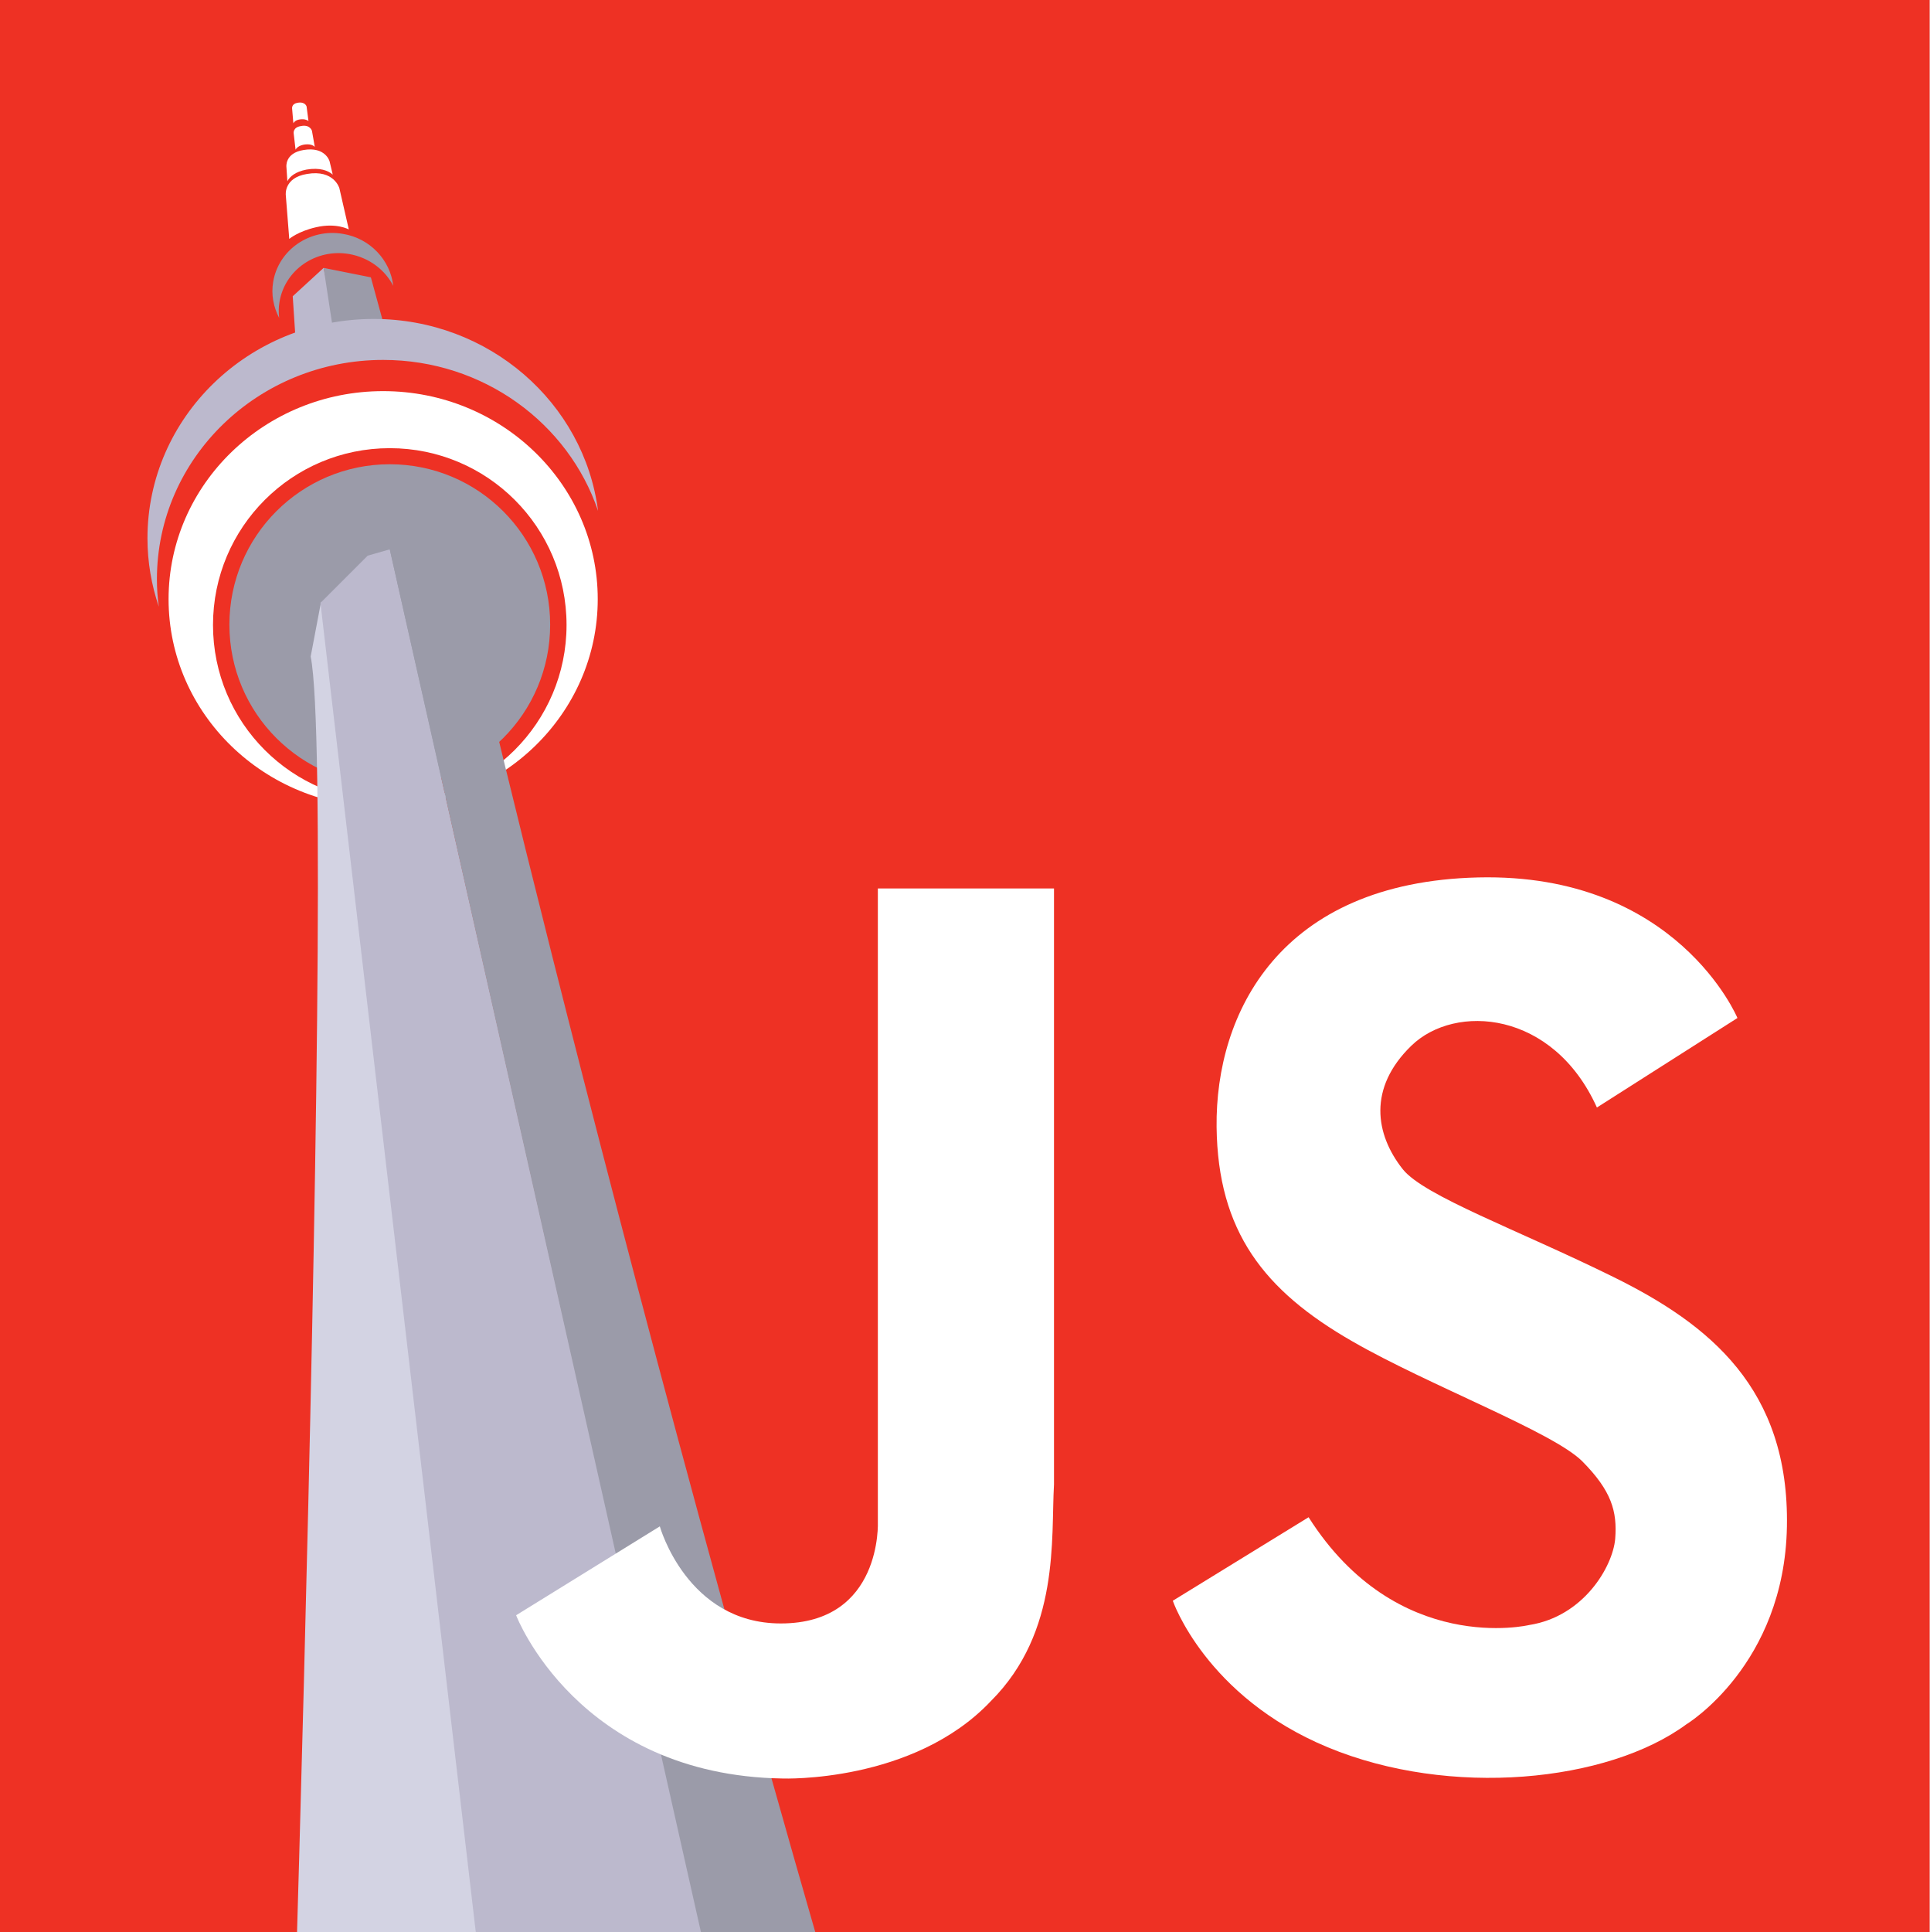
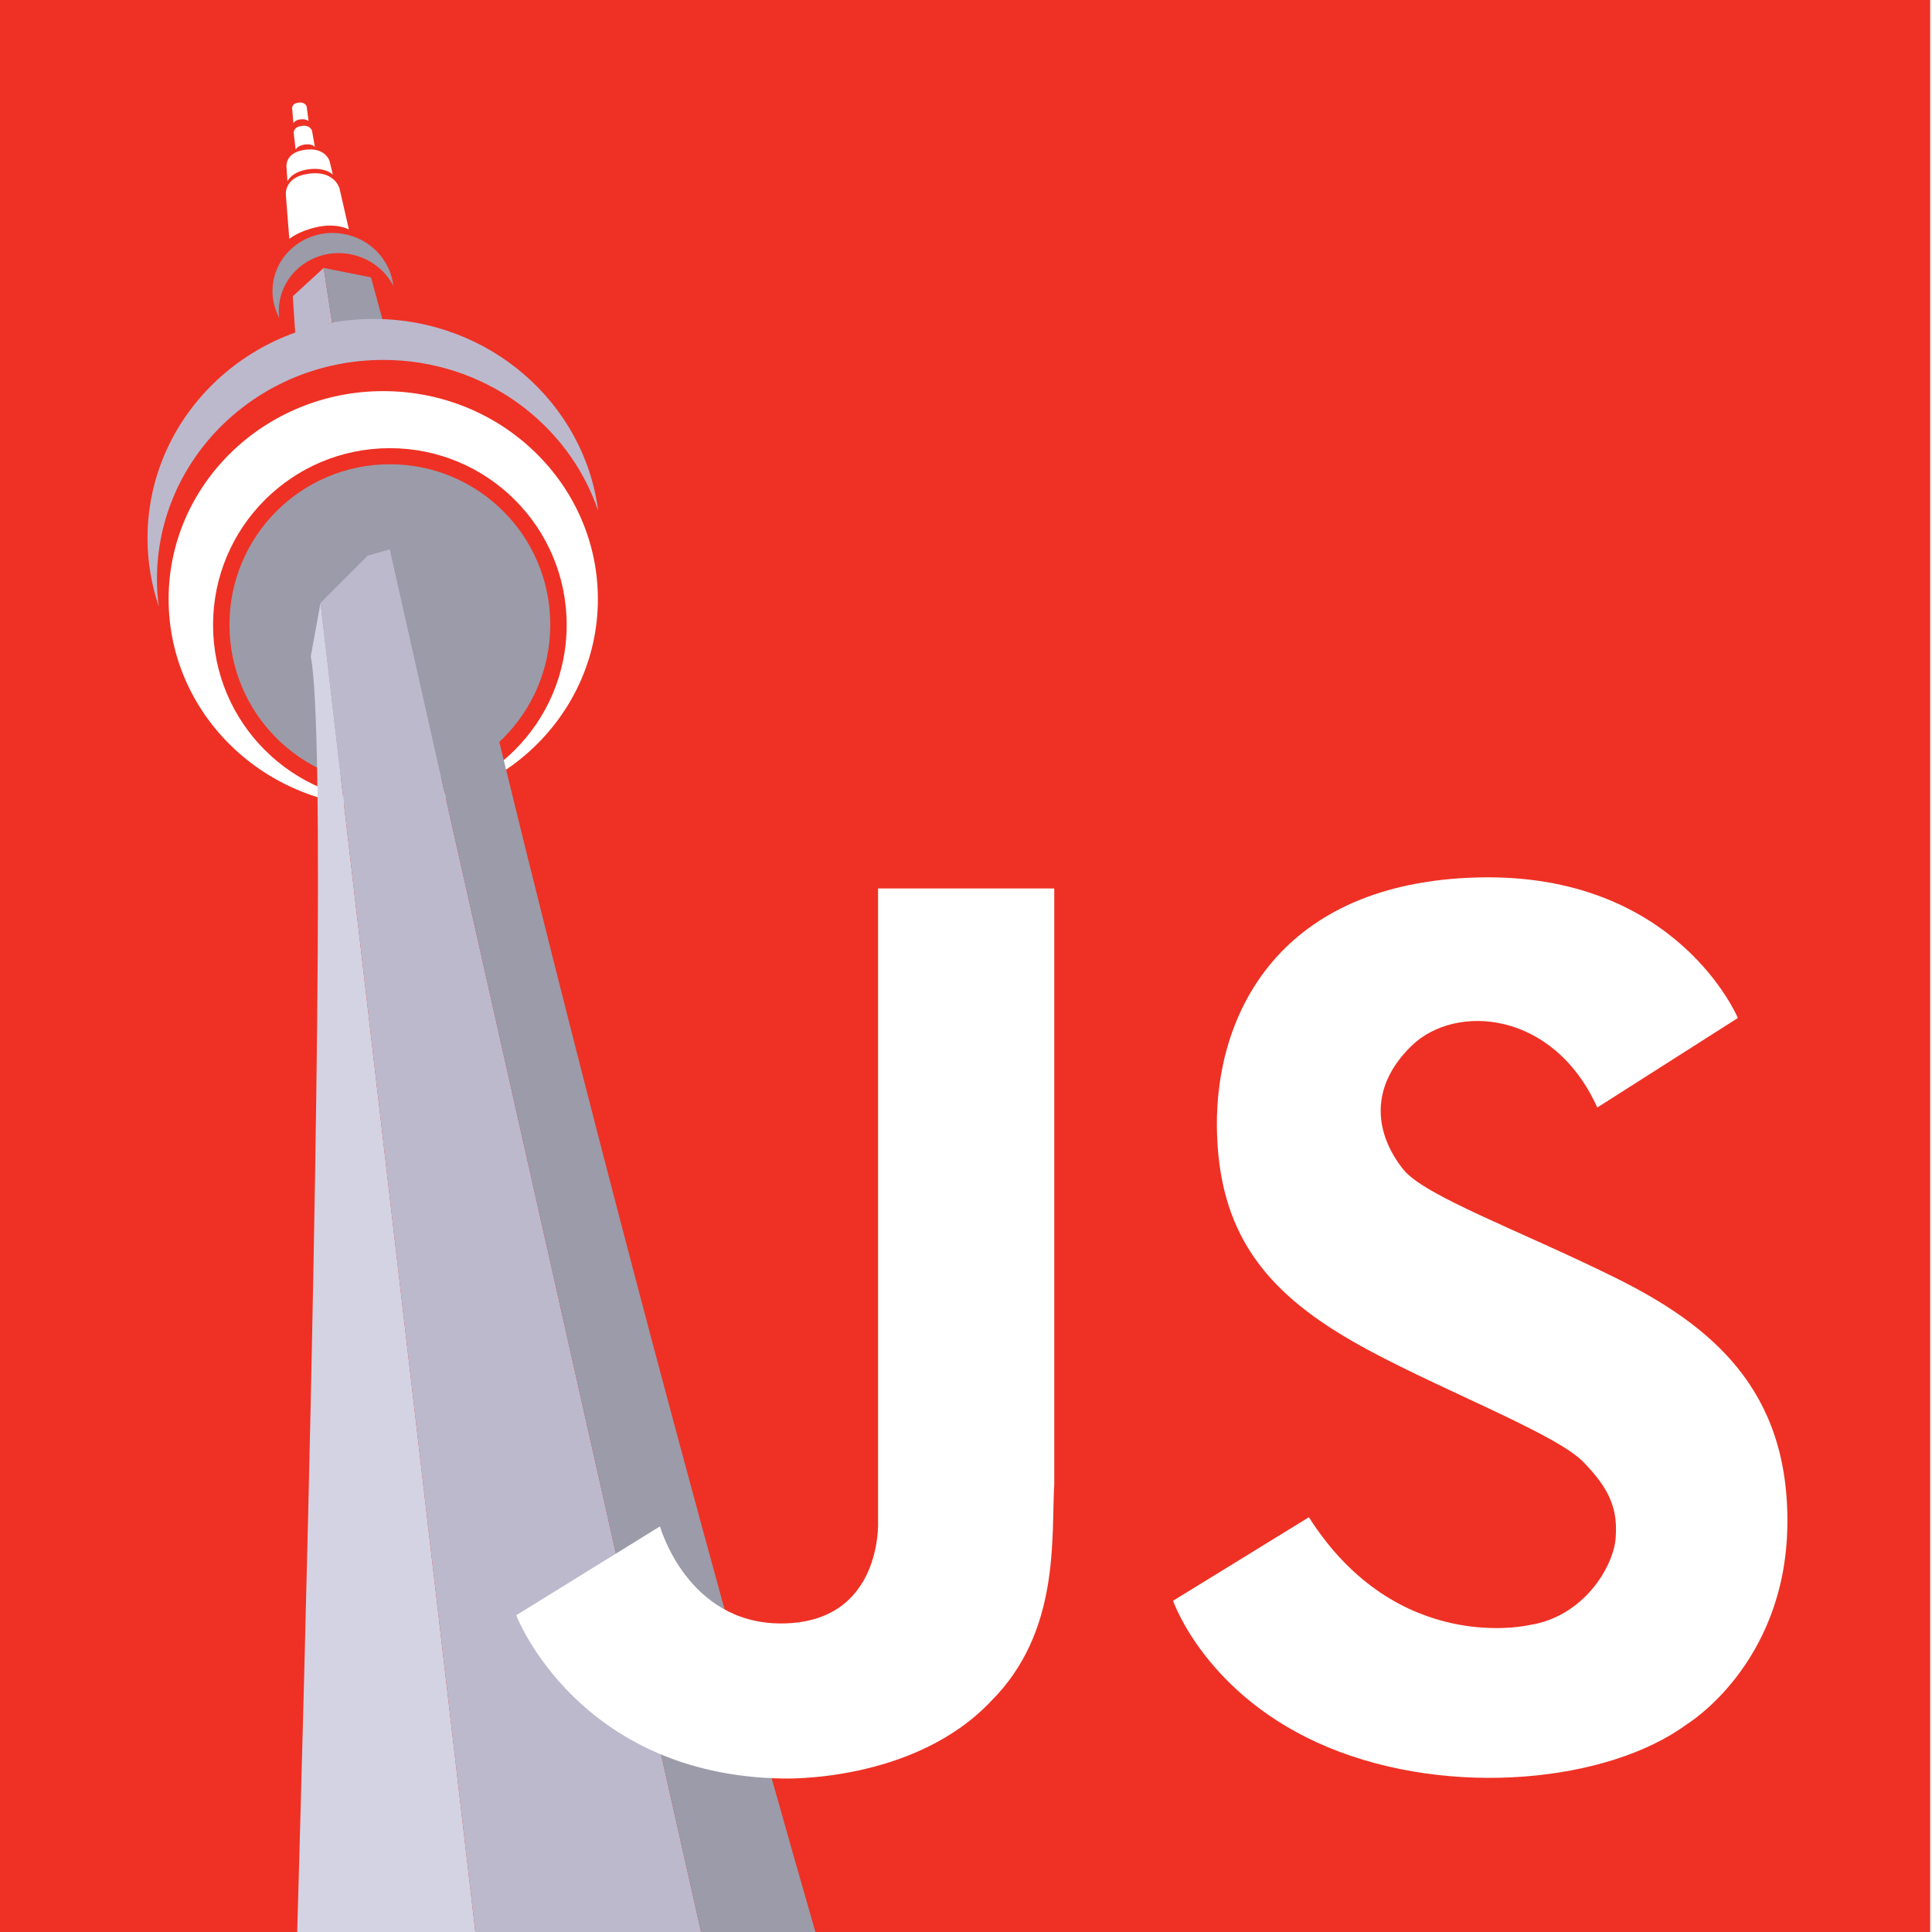
- <svg xmlns="http://www.w3.org/2000/svg" version="1.1" id="Layer_1" x="0px" y="0px" viewBox="0 0 612.4 613" enable-background="new 0 0 612.4 613" xml:space="preserve">
-   <rect y="0" fill="#EE3124" width="612.4" height="613" />
-   <g>
-     <circle fill="#9B9BA9" cx="123.7" cy="198.2" r="50.9" />
-     <path fill="#FFFFFF" d="M121.6,124.1c-37.6,0-68.1,29.6-68.1,66s30.5,66,68.1,66s68.1-29.6,68.1-66S159.2,124.1,121.6,124.1zM123.7,254.4c-31,0-56.1-25.1-56.1-56.1c0-31,25.1-56.1,56.1-56.1s56.1,25.1,56.1,56.1C179.8,229.3,154.6,254.4,123.7,254.4z" />
-     <path fill="#9B9BA9" d="M88.7,95.8c1.7-10.2,11.6-17,22.1-15.2c6.3,1.1,11.4,5,14,10.1c-0.9-8.1-7.3-15.1-16-16.5c-10.5-1.8-20.4,5.1-22.1,15.2c-0.7,4.1,0.1,8,1.9,11.5C88.4,99.2,88.4,97.5,88.7,95.8z" />
-     <polygon fill="#BCB9CD" points="102.7,85 106.4,102.3 93.7,106.1 92.9,94" />
-     <polygon fill="#9B9BA9" points="102.7,85 117.7,88 121.4,101.5 105.5,103.3" />
-     <path fill="#BCB9CD" d="M49.8,183.8c0-38.5,32.2-69.6,71.8-69.6c31.8,0,58.8,20.1,68.2,47.9c-4.4-34.3-34.6-60.9-71.2-60.9c-39.7,0-71.8,31.2-71.8,69.6c0,7.6,1.3,14.9,3.6,21.7C50,189.7,49.8,186.8,49.8,183.8z" />
-     <path fill="#D3D3E3" d="M101.9,190.9l78.9,633.8l-93.2,1.7c0,0,19.9-573.4,11-618.1L101.9,190.9z" />
-     <polygon fill="#BCB9CD" points="123.7,174.3 116.7,176.3 101.7,191.3 175.7,824.4 215.2,825.3 215.2,825.4 270.7,825.4" />
-     <path fill="#9B9BA9" d="M123.7,174.3l23,12c0,0,73,316.1,177,641.1h-53L123.7,174.3z" />
-     <path fill="#FFFFFF" d="M90.7,61.9l1.1,13.9c0,0,2.8-2.4,8.5-3.7c6.5-1.5,10.4,0.7,10.4,0.7l-3-13.1c0,0-1.7-6-10.3-4.5C90,56.4,90.7,61.9,90.7,61.9z" />
-     <path fill="#FFFFFF" d="M91.2,57.5c0.8-1.5,2.5-3,6.1-3.7c4.2-0.7,6.8,0.3,8.3,1.6l-1-4.2c0,0-1.3-4.8-8.3-3.6c-6,1-5.4,5.4-5.4,5.4L91.2,57.5z" />
-     <path fill="#FFFFFF" d="M93.8,47.5c0.3-0.6,1.1-1.3,2.6-1.6c1.8-0.3,2.9,0.1,3.5,0.7L99,41.5c0,0-0.6-2.1-3.5-1.5c-2.6,0.4-2.3,2.3-2.3,2.3L93.8,47.5z" />
-     <path fill="#FFFFFF" d="M93.1,39.1c0.3-0.5,0.8-1,2-1.2c1.4-0.2,2.3,0.1,2.8,0.5l-0.6-4.6c0,0-0.4-1.6-2.8-1.2c-2,0.3-1.8,1.8-1.8,1.8L93.1,39.1z" />
+ <svg xmlns="http://www.w3.org/2000/svg" width="100%" height="100%" viewBox="0 0 613 613" version="1.1" xml:space="preserve" style="fill-rule:evenodd;clip-rule:evenodd;stroke-linejoin:round;stroke-miterlimit:2;">
+   <rect id="logo" x="0" y="0" width="612.4" height="613" style="fill:none;" />
+   <clipPath id="_clip1">
+     <rect id="logo1" x="0" y="0" width="612.4" height="613" />
+   </clipPath>
+   <g clip-path="url(#_clip1)">
+     <rect x="0" y="0" width="612.4" height="613" style="fill:#ee3124;" />
+     <g>
+       <circle cx="123.7" cy="198.2" r="50.9" style="fill:#9b9ba9;" />
+       <path d="M121.6,124.1c-37.6,-0 -68.1,29.6 -68.1,66c-0,36.4 30.5,66 68.1,66c37.6,0 68.1,-29.6 68.1,-66c0,-36.4 -30.5,-66 -68.1,-66Zm2.1,130.3c-31,-0 -56.1,-25.1 -56.1,-56.1c0,-31 25.1,-56.1 56.1,-56.1c31,-0 56.1,25.1 56.1,56.1c0,31 -25.2,56.1 -56.1,56.1Z" style="fill:#fff;fill-rule:nonzero;" />
+       <path d="M88.7,95.8c1.7,-10.2 11.6,-17 22.1,-15.2c6.3,1.1 11.4,5 14,10.1c-0.9,-8.1 -7.3,-15.1 -16,-16.5c-10.5,-1.8 -20.4,5.1 -22.1,15.2c-0.7,4.1 0.1,8 1.9,11.5c-0.2,-1.7 -0.2,-3.4 0.1,-5.1Z" style="fill:#9b9ba9;fill-rule:nonzero;" />
+       <path d="M102.7,85l2.659,17.38l-11.698,3.131l-0.761,-11.511l9.8,-9Z" style="fill:#bcb9cd;fill-rule:nonzero;" />
+       <path d="M102.7,85l15,3l3.631,13.25l-15.972,1.13l-2.659,-17.38Z" style="fill:#9b9ba9;fill-rule:nonzero;" />
+       <path d="M49.8,183.8c-0,-38.5 32.2,-69.6 71.8,-69.6c31.8,0 58.8,20.1 68.2,47.9c-4.4,-34.3 -34.6,-60.9 -71.2,-60.9c-39.7,0 -71.8,31.2 -71.8,69.6c0,7.6 1.3,14.9 3.6,21.7c-0.4,-2.8 -0.6,-5.7 -0.6,-8.7Z" style="fill:#bcb9cd;fill-rule:nonzero;" />
+       <path d="M101.7,191.3l74.116,636.2l-88.216,0c0,0 19.9,-574.5 11,-619.2l3.1,-17Z" style="fill:#d3d3e3;fill-rule:nonzero;" />
+       <path d="M123.7,174.3l-7,2l-15,15l74.116,636.2l94.907,0l-147.023,-653.2Z" style="fill:#bcb9cd;fill-rule:nonzero;" />
+       <path d="M123.7,174.3l23,12c0,0 73.028,316.2 177.028,641.2l-53.005,0l-147.023,-653.2Z" style="fill:#9b9ba9;fill-rule:nonzero;" />
+       <path d="M90.7,61.9l1.1,13.9c0,0 2.8,-2.4 8.5,-3.7c6.5,-1.5 10.4,0.7 10.4,0.7l-3,-13.1c0,0 -1.7,-6 -10.3,-4.5c-7.4,1.2 -6.7,6.7 -6.7,6.7Z" style="fill:#fff;fill-rule:nonzero;" />
+       <path d="M91.2,57.5c0.8,-1.5 2.5,-3 6.1,-3.7c4.2,-0.7 6.8,0.3 8.3,1.6l-1,-4.2c0,0 -1.3,-4.8 -8.3,-3.6c-6,1 -5.4,5.4 -5.4,5.4l0.3,4.5Z" style="fill:#fff;fill-rule:nonzero;" />
+       <path d="M93.8,47.5c0.3,-0.6 1.1,-1.3 2.6,-1.6c1.8,-0.3 2.9,0.1 3.5,0.7l-0.9,-5.1c0,0 -0.6,-2.1 -3.5,-1.5c-2.6,0.4 -2.3,2.3 -2.3,2.3l0.6,5.2Z" style="fill:#fff;fill-rule:nonzero;" />
+       <path d="M93.1,39.1c0.3,-0.5 0.8,-1 2,-1.2c1.4,-0.2 2.3,0.1 2.8,0.5l-0.6,-4.6c-0,0 -0.4,-1.6 -2.8,-1.2c-2,0.3 -1.8,1.8 -1.8,1.8l0.4,4.7Z" style="fill:#fff;fill-rule:nonzero;" />
+     </g>
+     <g>
+       <path d="M506.8,351.4l44.6,-28.4c0,-0 -19.2,-46.1 -82.3,-44.6c-63,1.5 -83.4,43.1 -83,79.2c0.4,33.1 15,51.9 43.1,68c24.1,13.9 63.8,28.8 73,38.1c9.2,9.3 11.1,15.8 10.4,24.6c-0.8,8.8 -10,24.6 -27.3,27.3c0,0 -41.9,10 -70,-34.2l-43.1,26.5c0,0 10.4,30.4 49.2,46.5c38.8,16.1 88.8,11.1 113.8,-7.3c0,0 31.1,-18.8 31.9,-62.7c0.8,-43.8 -24.6,-64.2 -55,-79.2c-30.4,-15 -60.1,-25.7 -66.9,-34.2c-8.8,-11.1 -11.1,-25.8 2.7,-39.2c13.9,-13.5 45,-11.2 58.9,19.6Z" style="fill:#fff;fill-rule:nonzero;" />
+       <path d="M248.4,564.3c0,-0 41.5,1.5 66.1,-24.6c22,-22 19,-51.8 20,-68.7l0,-189.1l-55.9,-0l0,200.9c0,-0 1.5,32.3 -30.8,32.3c-29.8,-0 -38.4,-30.8 -38.4,-30.8l-45.6,28.2c0,0.1 19.5,50.8 84.6,51.8Z" style="fill:#fff;fill-rule:nonzero;" />
+     </g>
  </g>
-   <path fill="#FFFFFF" d="M506.8,351.4l44.6-28.4c0,0-19.2-46.1-82.3-44.6c-63,1.5-83.4,43.1-83,79.2c0.4,33.1,15,51.9,43.1,68c24.1,13.9,63.8,28.8,73,38.1s11.1,15.8,10.4,24.6c-0.8,8.8-10,24.6-27.3,27.3c0,0-41.9,10-70-34.2l-43.1,26.5c0,0,10.4,30.4,49.2,46.5s88.8,11.1,113.8-7.3c0,0,31.1-18.8,31.9-62.7c0.8-43.8-24.6-64.2-55-79.2c-30.4-15-60.1-25.7-66.9-34.2c-8.8-11.1-11.1-25.8,2.7-39.2C461.8,318.3,492.9,320.6,506.8,351.4z" />
-   <path fill="#FFFFFF" d="M248.4,564.3c0,0,41.5,1.5,66.1-24.6c22-22,19-51.8,20-68.7V281.9h-55.9v200.9c0,0,1.5,32.3-30.8,32.3c-29.8,0-38.4-30.8-38.4-30.8l-45.6,28.2C163.8,512.6,183.3,563.3,248.4,564.3z" />
</svg>
